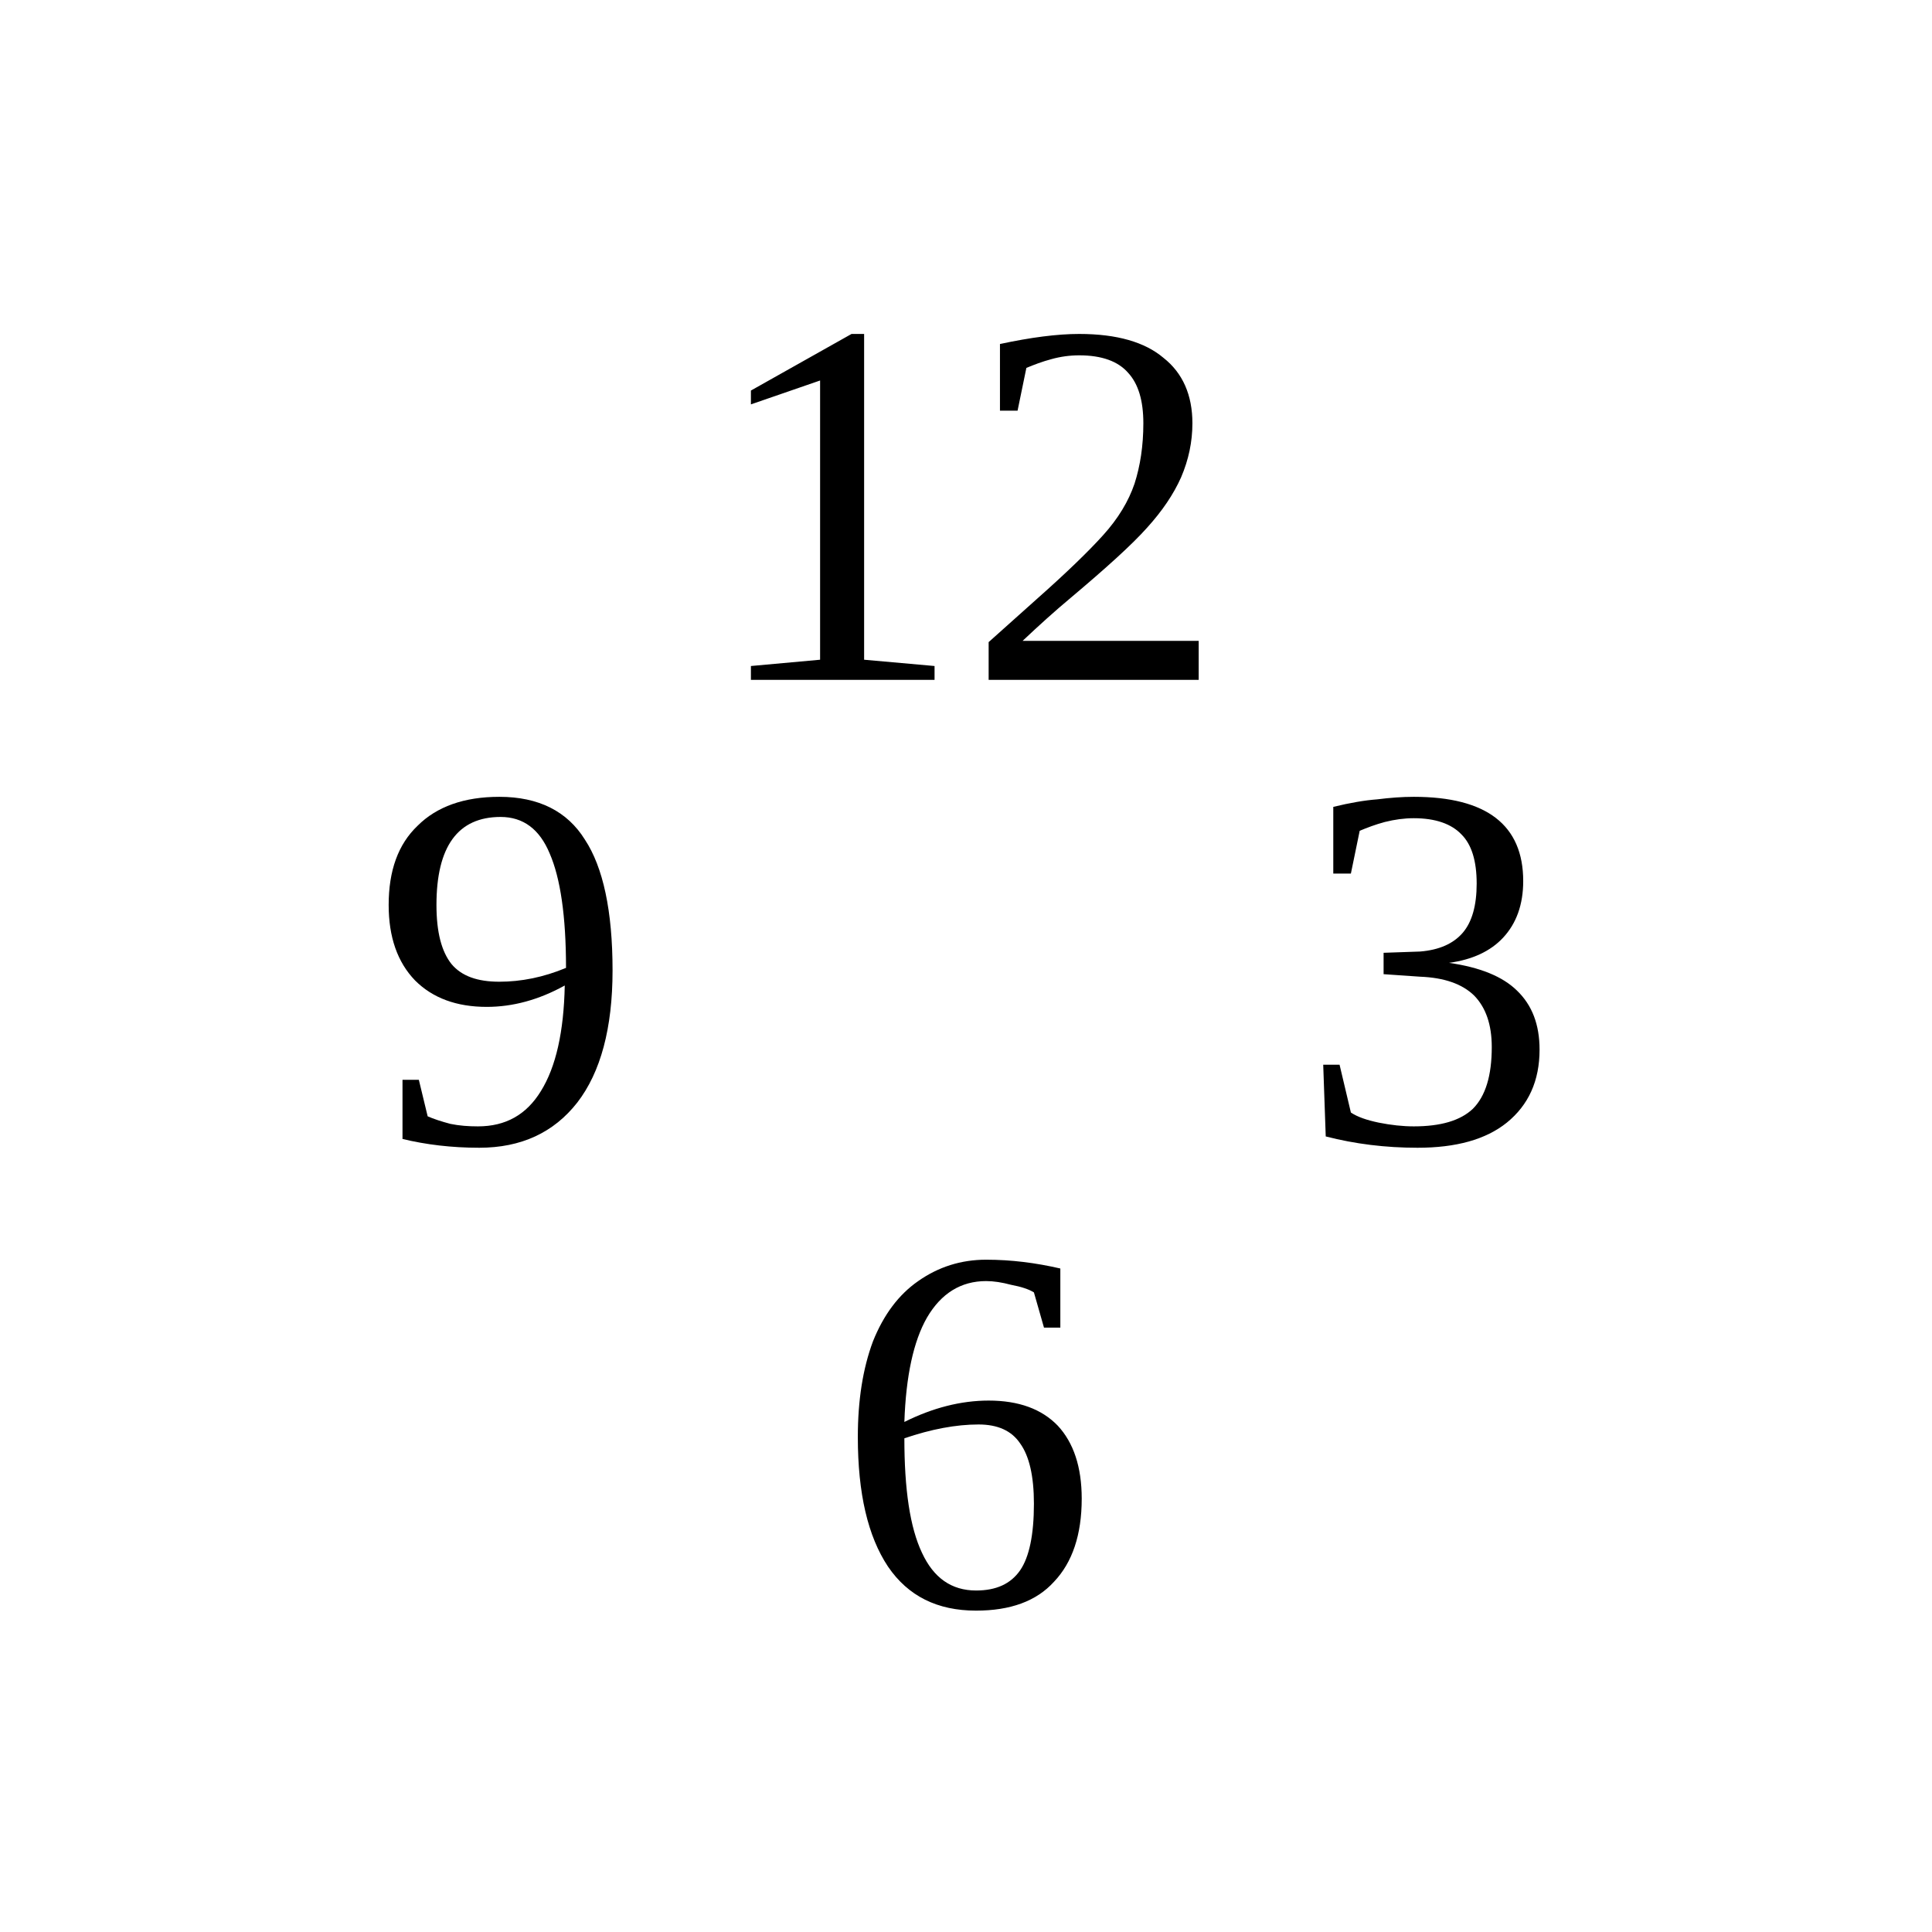
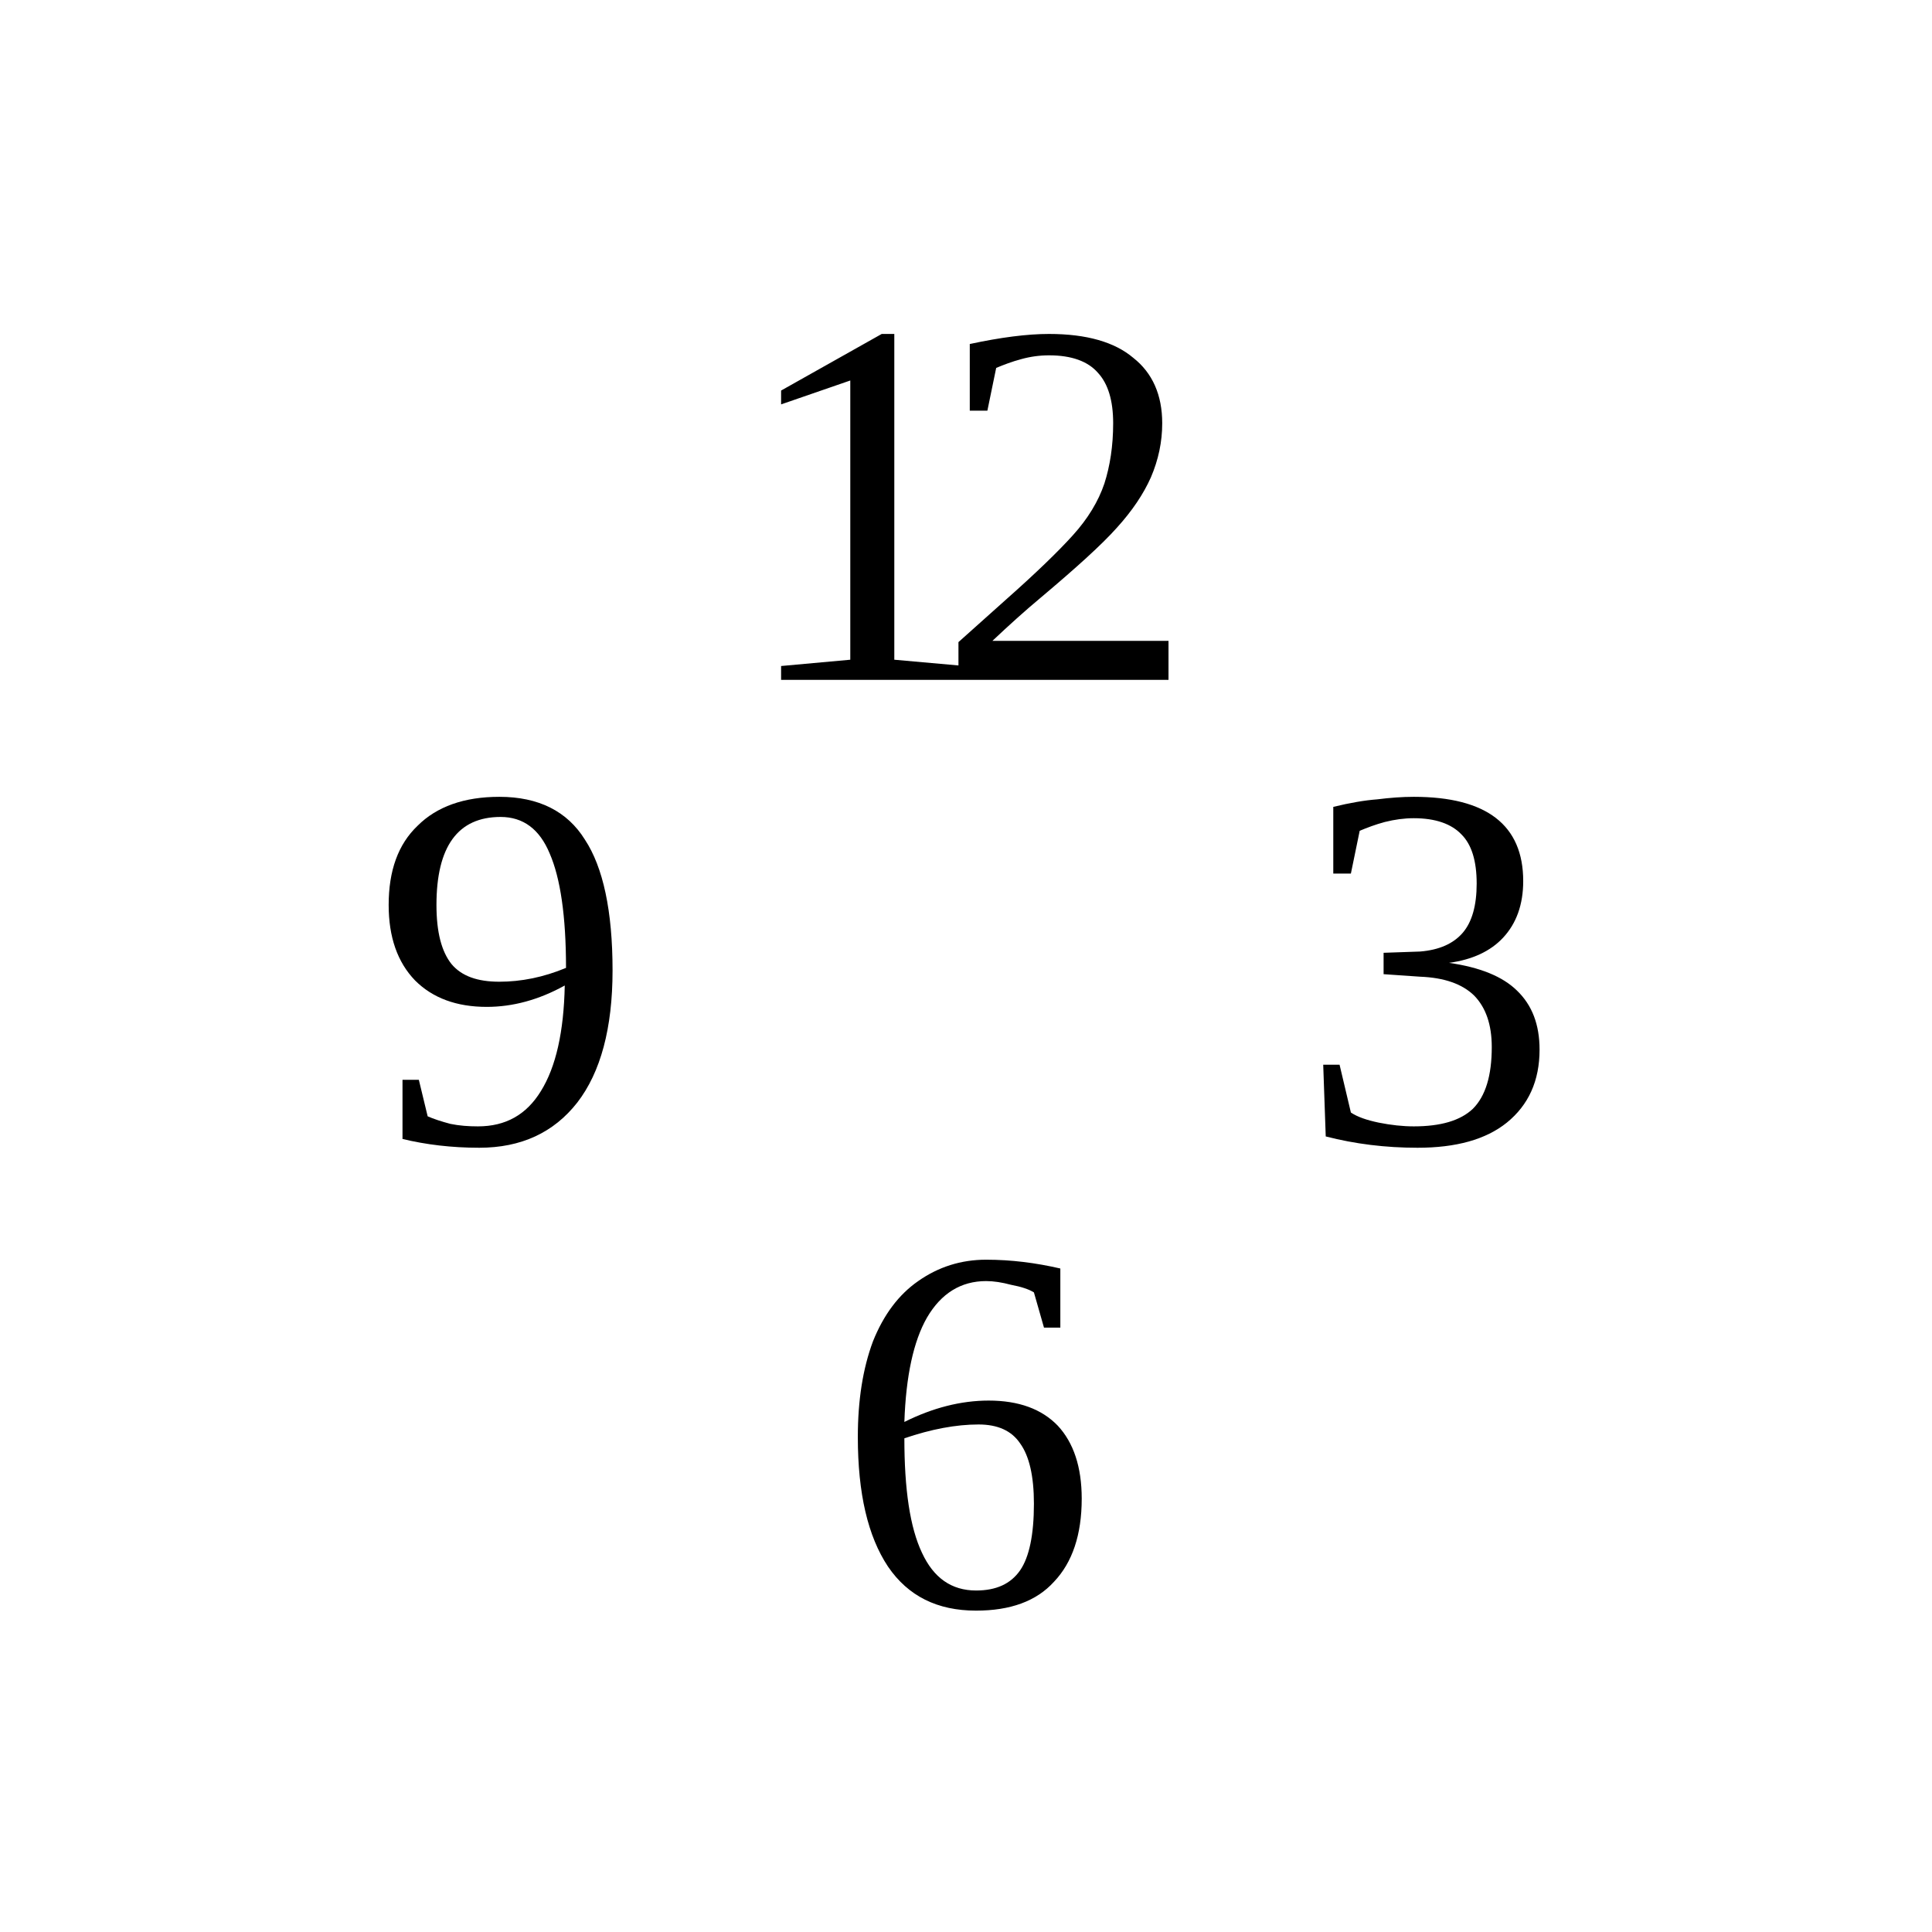
<svg xmlns="http://www.w3.org/2000/svg" viewBox="0 0 24 24" width="24" height="24" fill="none" stroke="#000" stroke-width="1.5" stroke-linecap="round" stroke-linejoin="round">
-   <text class="figure" x="12" y="6.25" font-size="6.5" text-anchor="middle" dominant-baseline="central" fill="#000" stroke="none">12</text>
+   <text class="figure" x="12" y="6.25" font-size="6.5" letter-spacing="-0.75" text-anchor="middle" dominant-baseline="central" fill="#000" stroke="none">12</text>
  <text class="figure" x="17.75" y="12" font-size="6.5" text-anchor="middle" dominant-baseline="central" fill="#000" stroke="none">3</text>
  <text class="figure" x="12" y="17.75" font-size="6.5" text-anchor="middle" dominant-baseline="central" fill="#000" stroke="none">6</text>
  <text class="figure" x="6.25" y="12" font-size="6.5" text-anchor="middle" dominant-baseline="central" fill="#000" stroke="none">9</text>
</svg>
